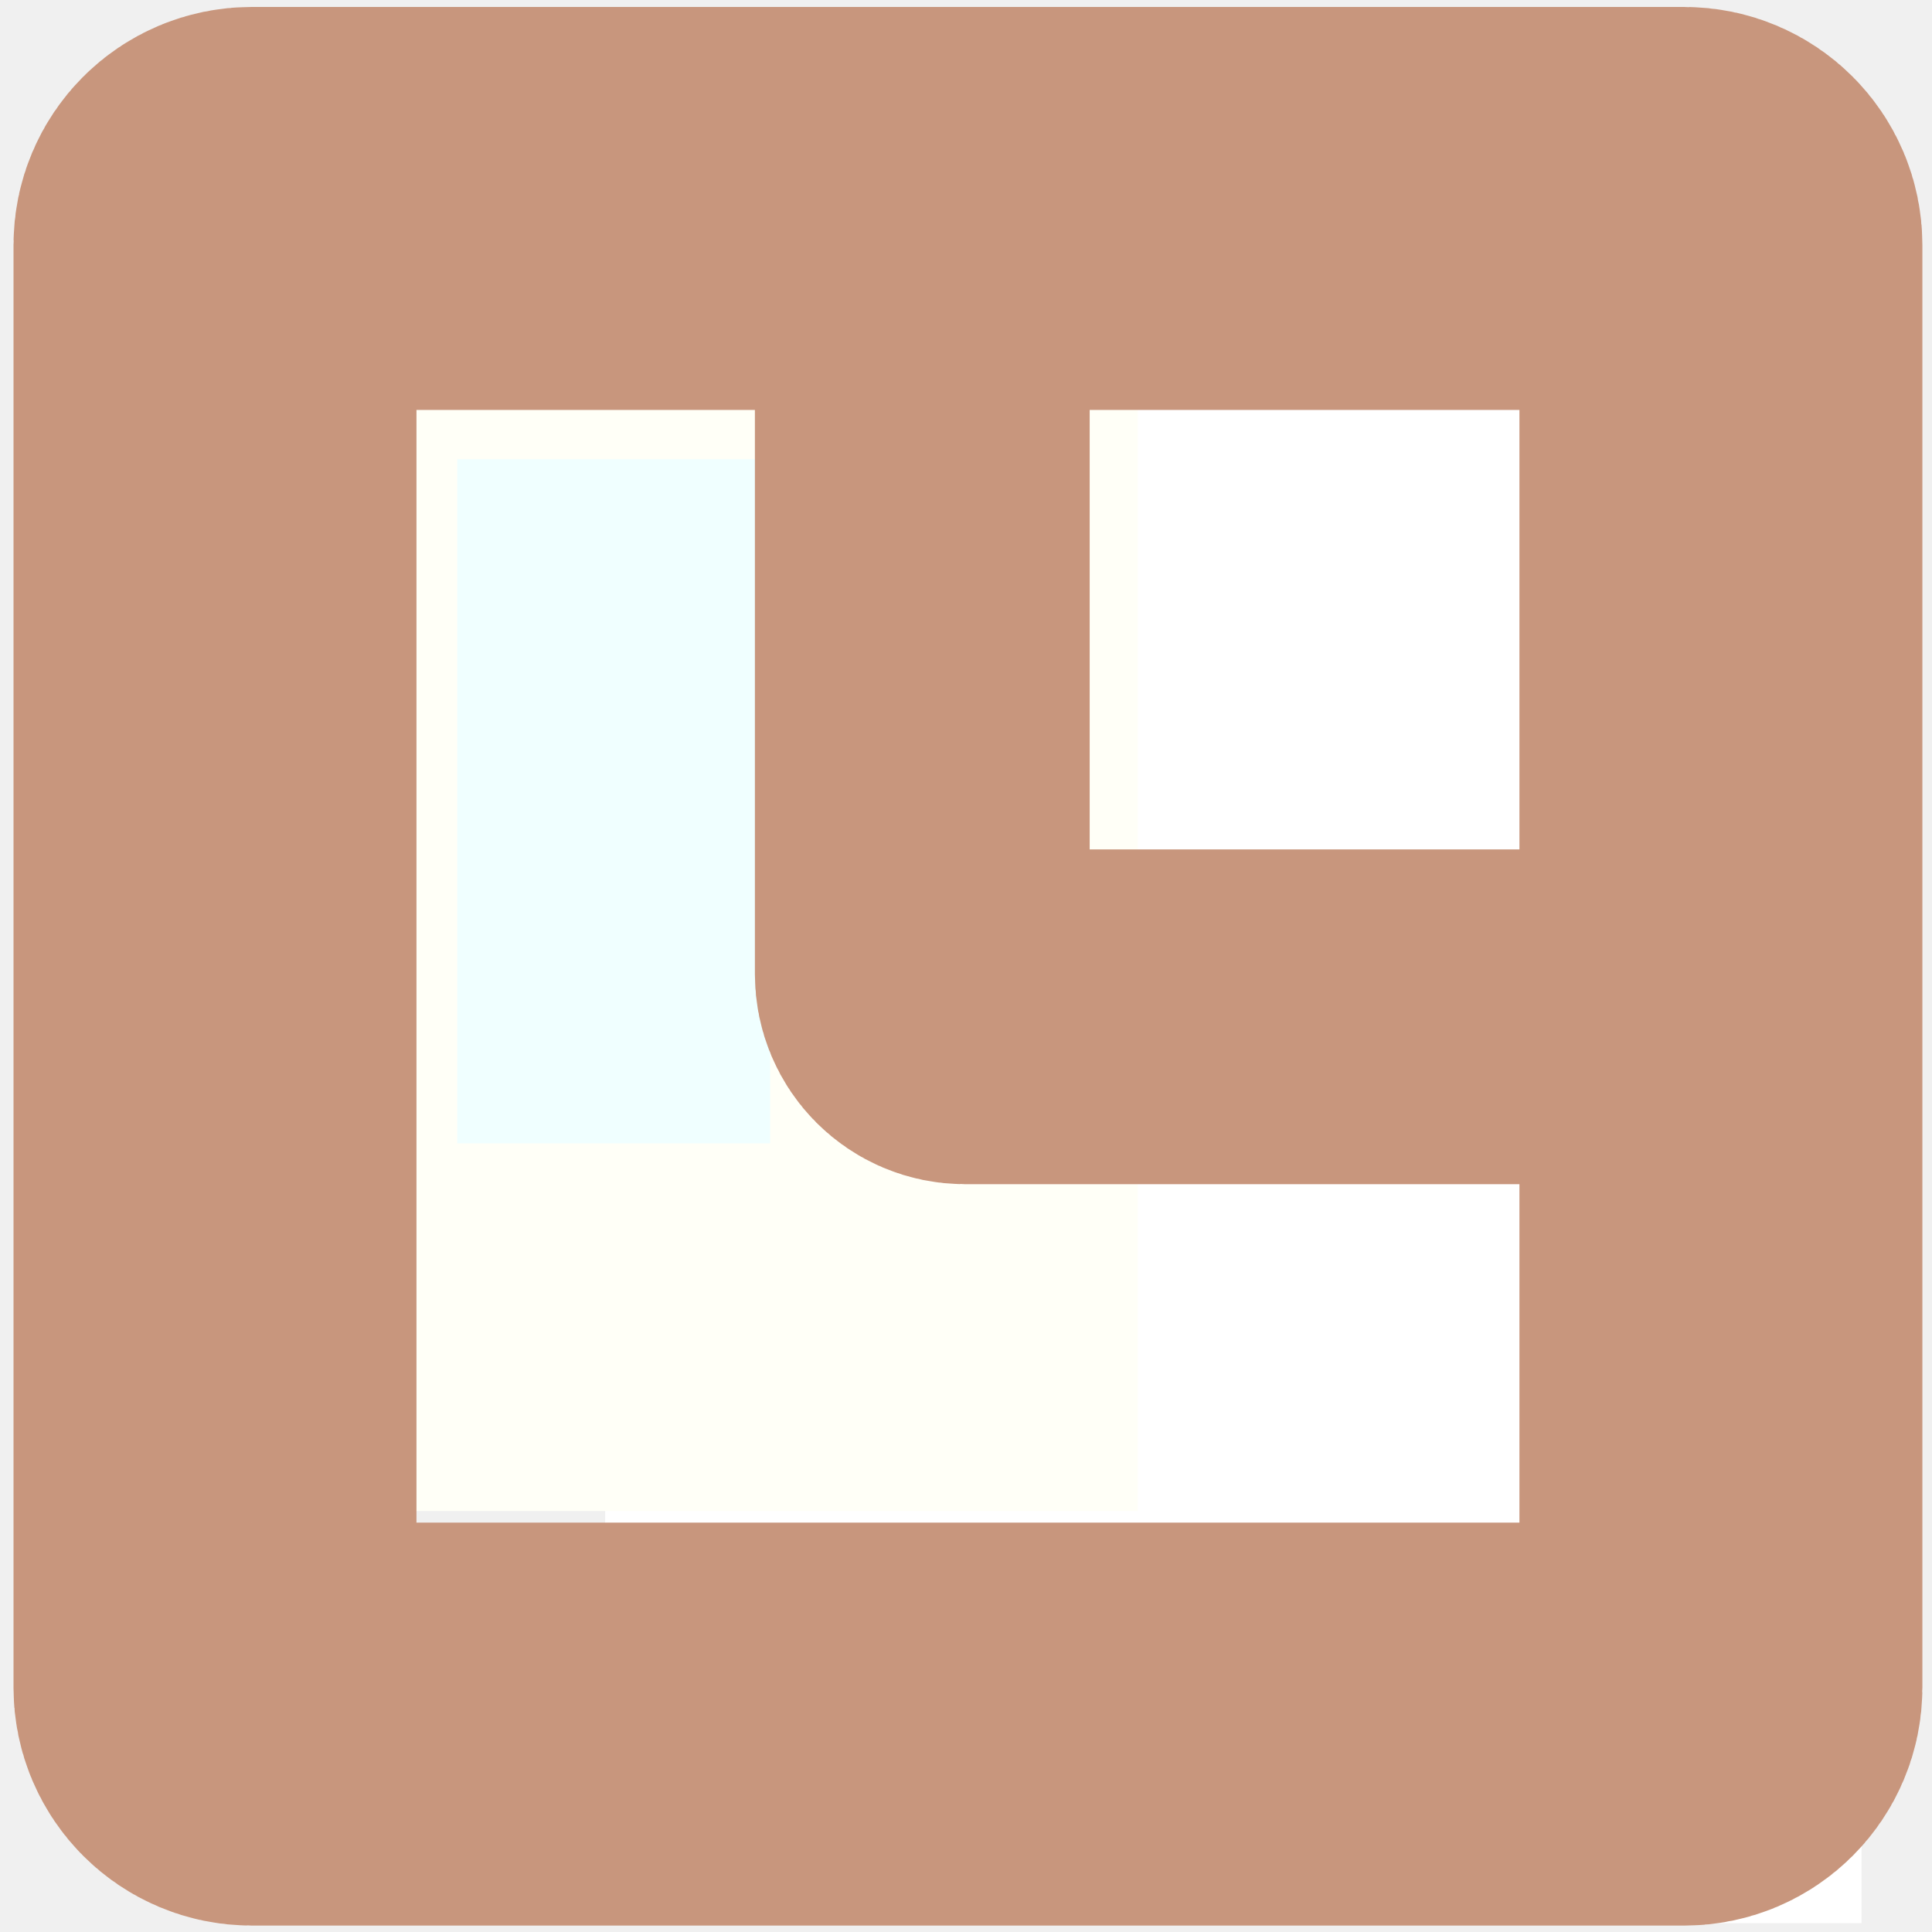
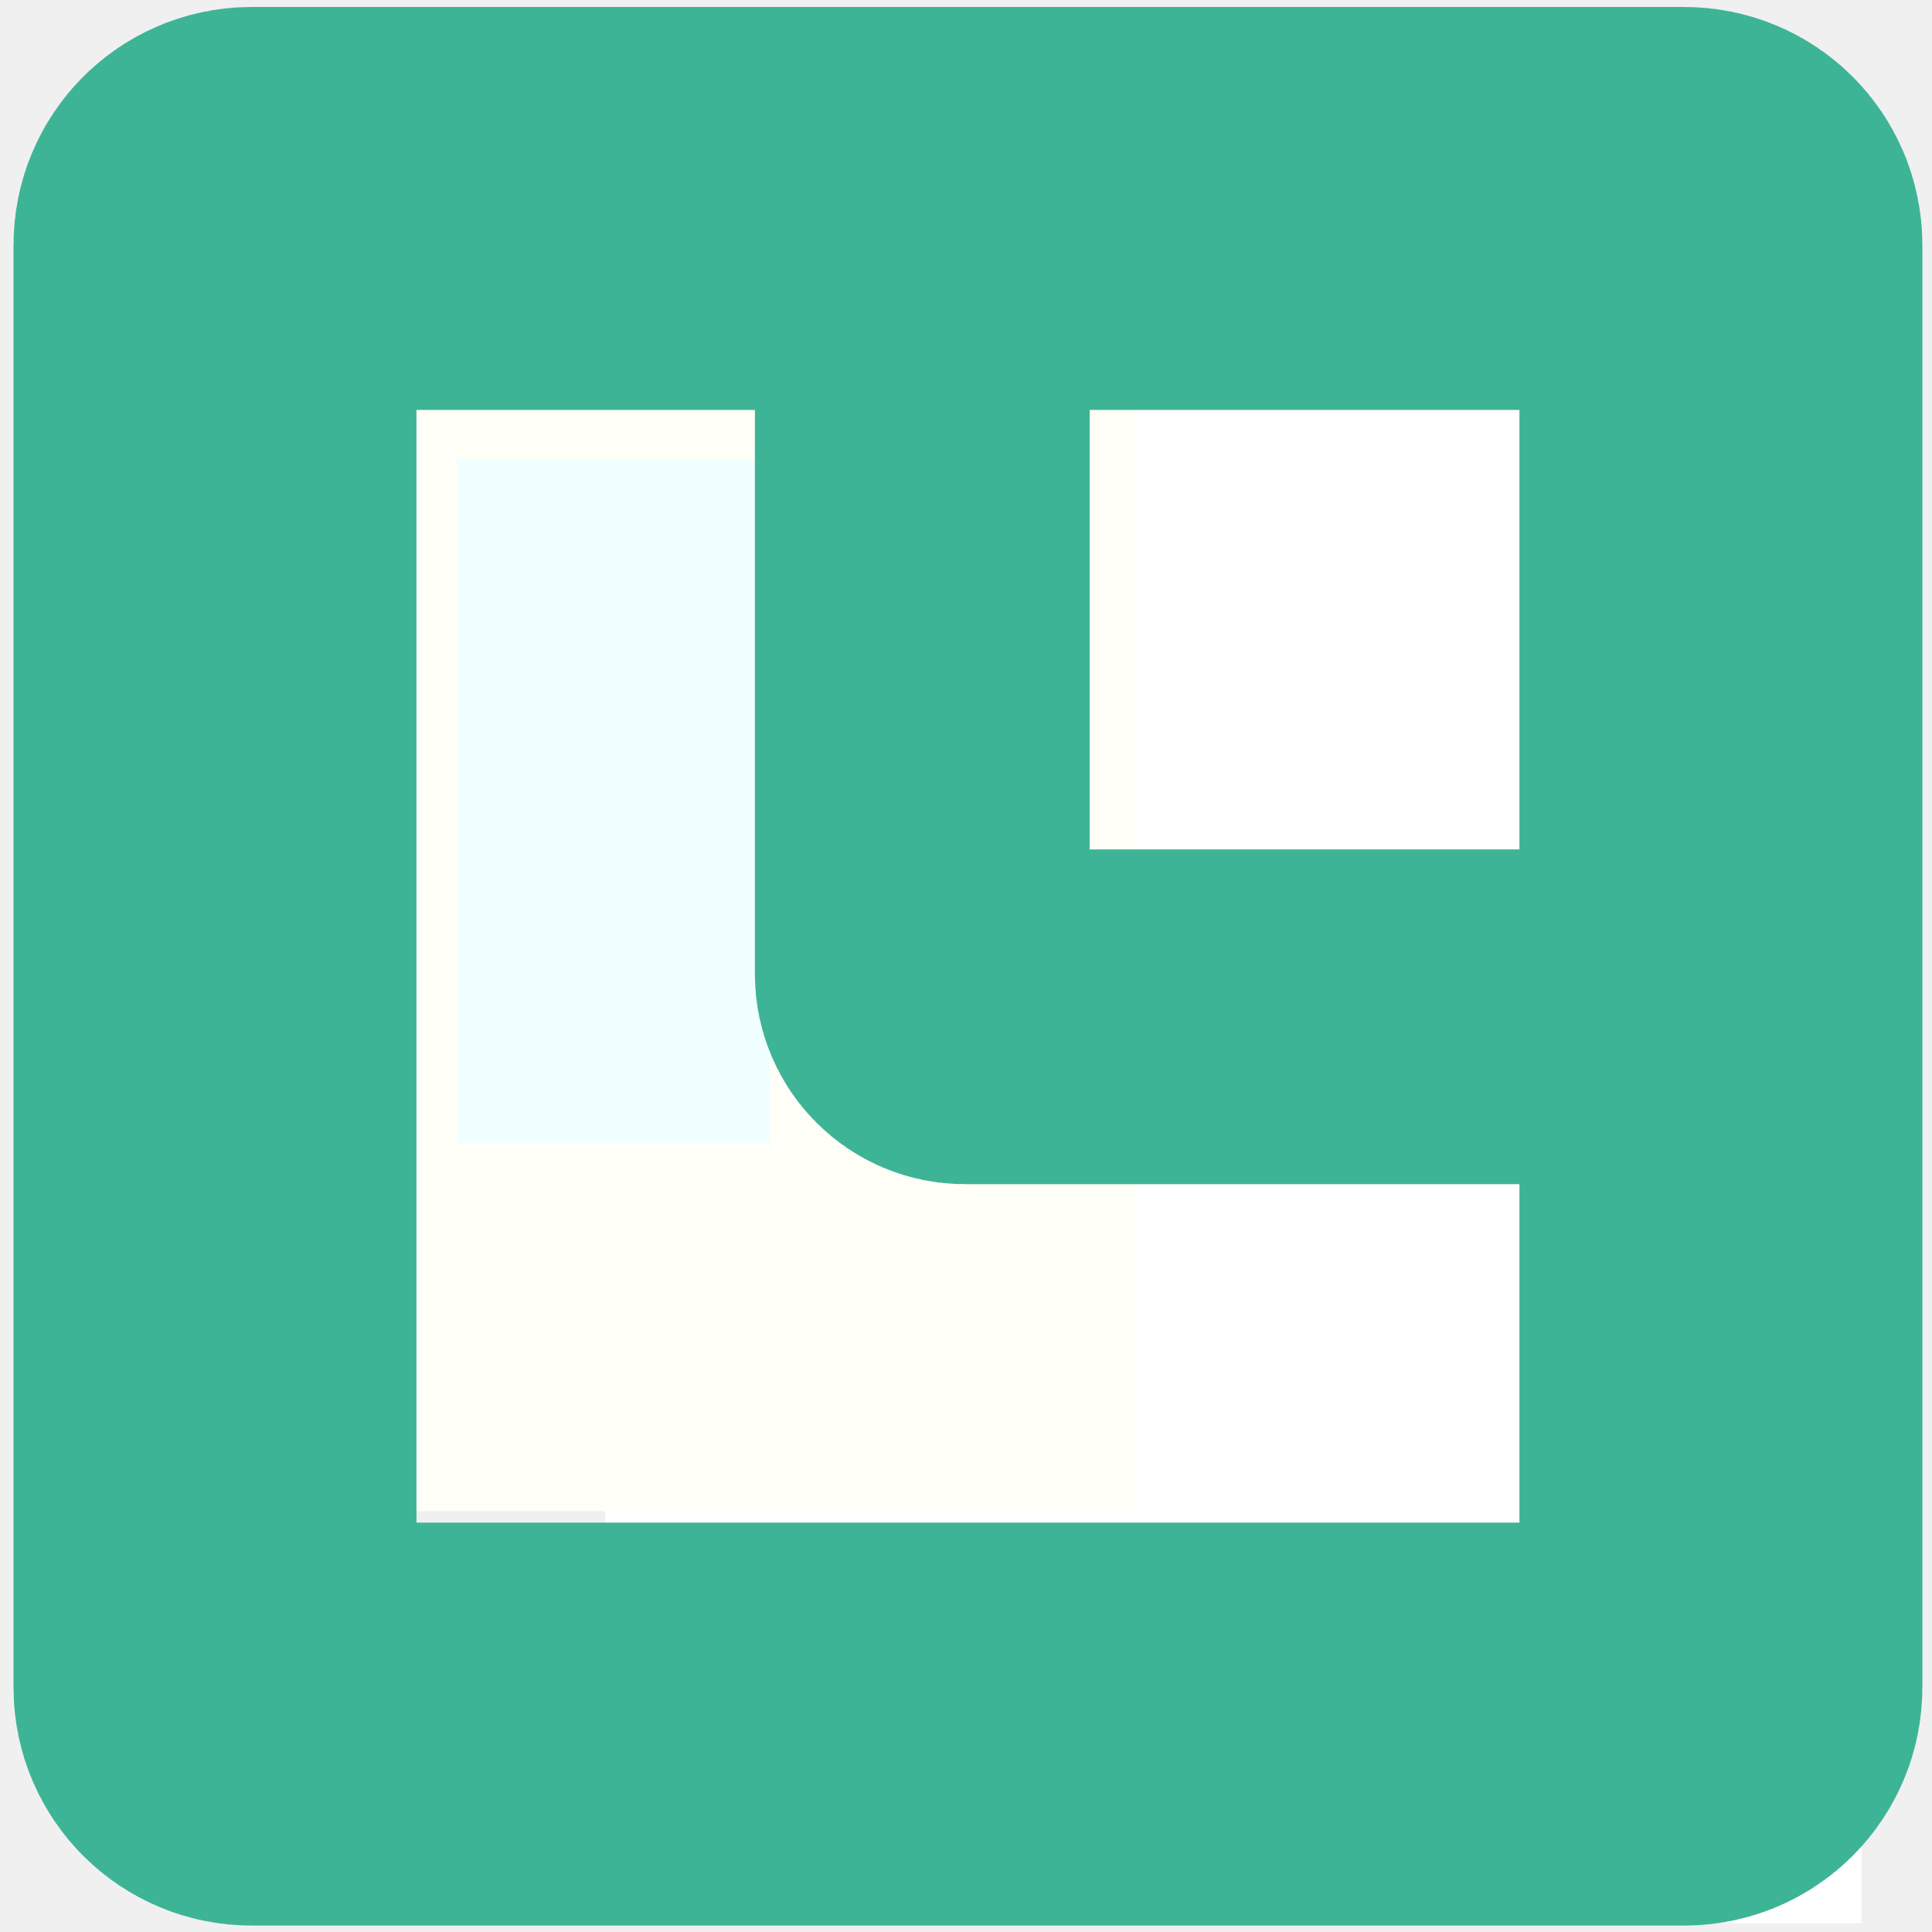
<svg xmlns="http://www.w3.org/2000/svg" xmlns:xlink="http://www.w3.org/1999/xlink" width="1.587mm" height="1.587mm" viewBox="0 0 1.587 1.587" version="1.1" id="svg8">
  <defs id="defs2">
    <linearGradient id="linearGradient831">
      <stop style="stop-color:#000000;stop-opacity:1;" offset="0" id="stop827" />
      <stop style="stop-color:#000000;stop-opacity:0;" offset="1" id="stop829" />
    </linearGradient>
    <linearGradient xlink:href="#linearGradient831" id="linearGradient833" x1="72.945" y1="85.866" x2="73.818" y2="85.866" gradientUnits="userSpaceOnUse" />
  </defs>
  <g id="layer1" transform="translate(-72.76041,-85.06878)">
    <text xml:space="preserve" style="font-style:normal;font-variant:normal;font-weight:normal;font-stretch:normal;font-size:2.822px;line-height:1.25;font-family:'Segoe UI';-inkscape-font-specification:'Segoe UI';font-variant-ligatures:normal;font-variant-caps:normal;font-variant-numeric:normal;font-feature-settings:normal;text-align:justify;letter-spacing:0px;word-spacing:0px;writing-mode:lr-tb;text-anchor:start;fill:#000000;fill-opacity:1;stroke:none;stroke-width:0.265" x="79.375" y="72.104" id="text16" />
    <rect style="fill:#ffffff;fill-opacity:1;stroke:#ffffff;stroke-width:0.243;stroke-dasharray:none;stroke-opacity:1" id="rect2" width="0.398" height="0.789" x="86.129" y="-74.168" transform="rotate(90)" />
    <rect style="fill:#ffffff;fill-opacity:1;stroke:#ffffff;stroke-width:0.271;stroke-dasharray:none;stroke-opacity:1" id="rect3" width="0.561" height="0.599" x="85.313" y="-74.118" transform="rotate(90)" />
    <rect style="fill:#f0ffff;fill-opacity:1;stroke:#fffff7;stroke-width:0.302;stroke-dasharray:none;stroke-opacity:1" id="rect2-7" width="0.559" height="0.864" x="-73.544" y="-86.159" transform="scale(-1)" />
-     <rect style="fill:none;fill-opacity:1;stroke:#c8967d;stroke-width:0.275;stroke-dasharray:none;stroke-opacity:1" id="rect5-0" width="0.676" height="0.653" x="85.228" y="-74.171" ry="0.035" transform="rotate(90)" />
-     <rect style="fill:none;fill-opacity:1;stroke:#c8967d;stroke-width:0.331;stroke-dasharray:none;stroke-opacity:1" id="rect5" width="1.245" height="1.237" x="85.24" y="-74.174" ry="0.03" transform="rotate(90)" />
+     <rect style="fill:none;fill-opacity:1;stroke:#3eb496;stroke-width:0.275;stroke-dasharray:none;stroke-opacity:1" id="rect5-0" width="0.676" height="0.653" x="85.228" y="-74.171" ry="0.035" transform="rotate(90)" />
+     <rect style="fill:none;fill-opacity:1;stroke:#3eb496;stroke-width:0.331;stroke-dasharray:none;stroke-opacity:1" id="rect5" width="1.245" height="1.237" x="85.24" y="-74.174" ry="0.03" transform="rotate(90)" />
  </g>
</svg>
